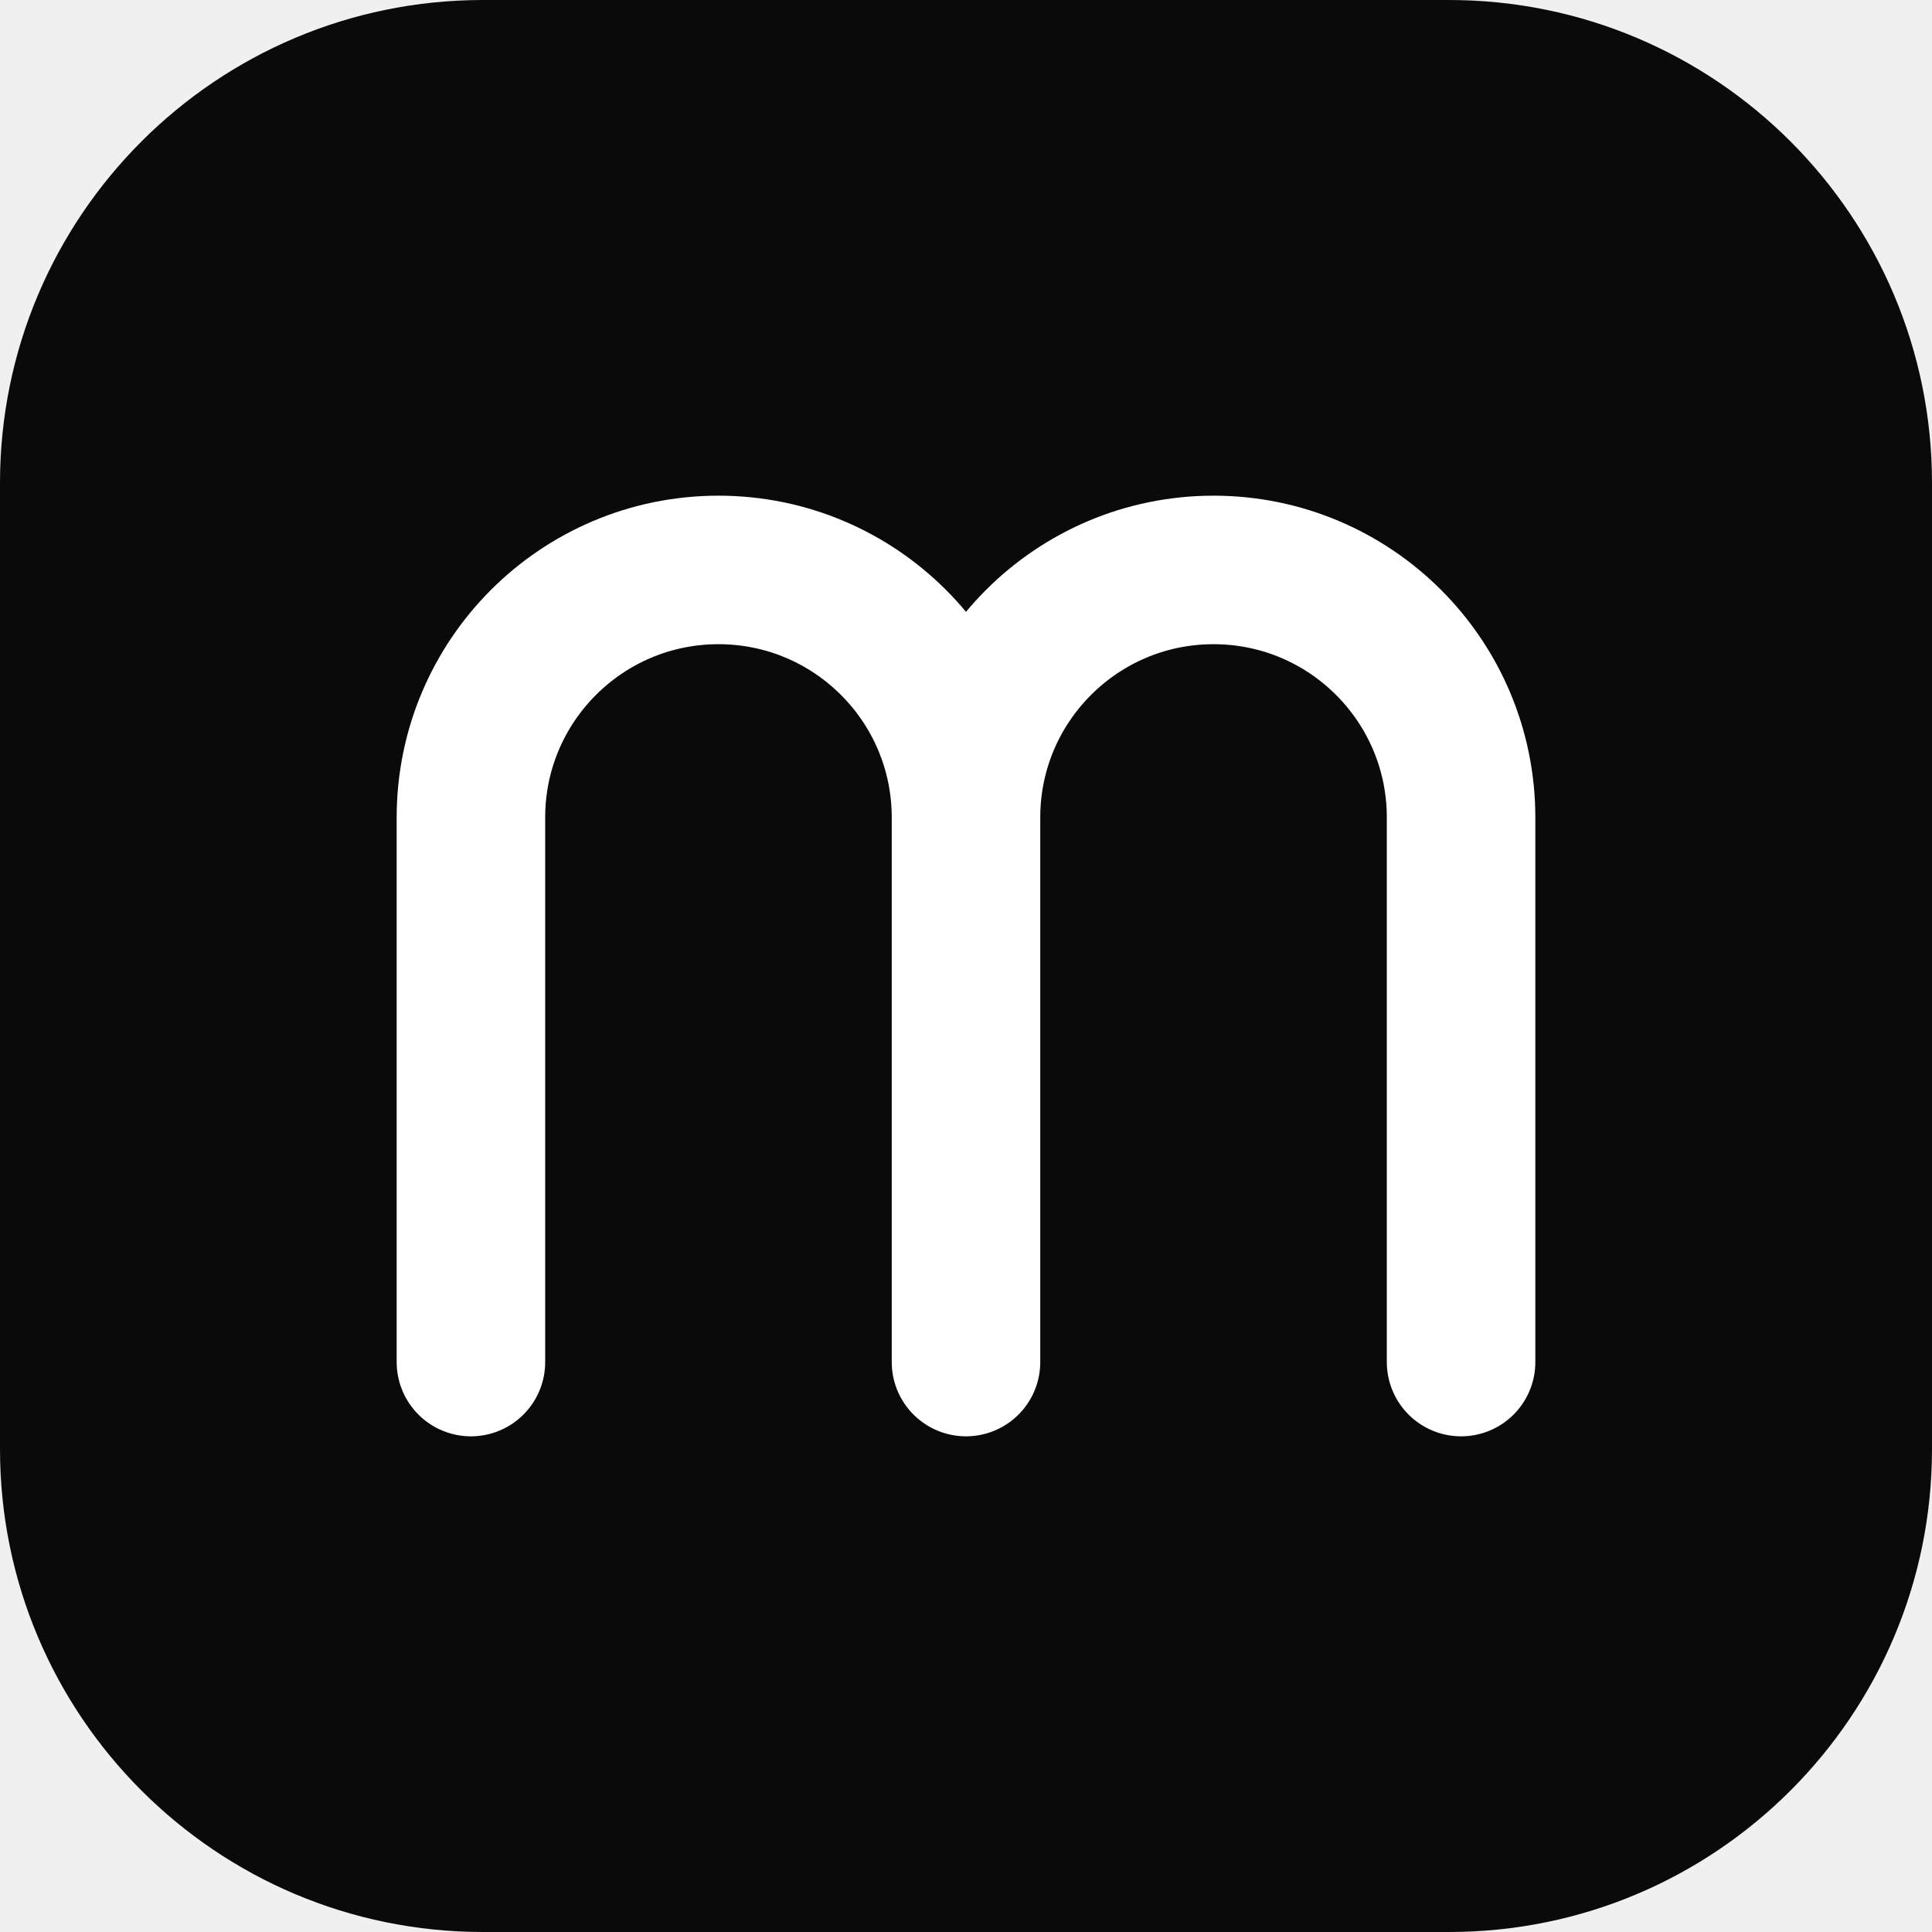
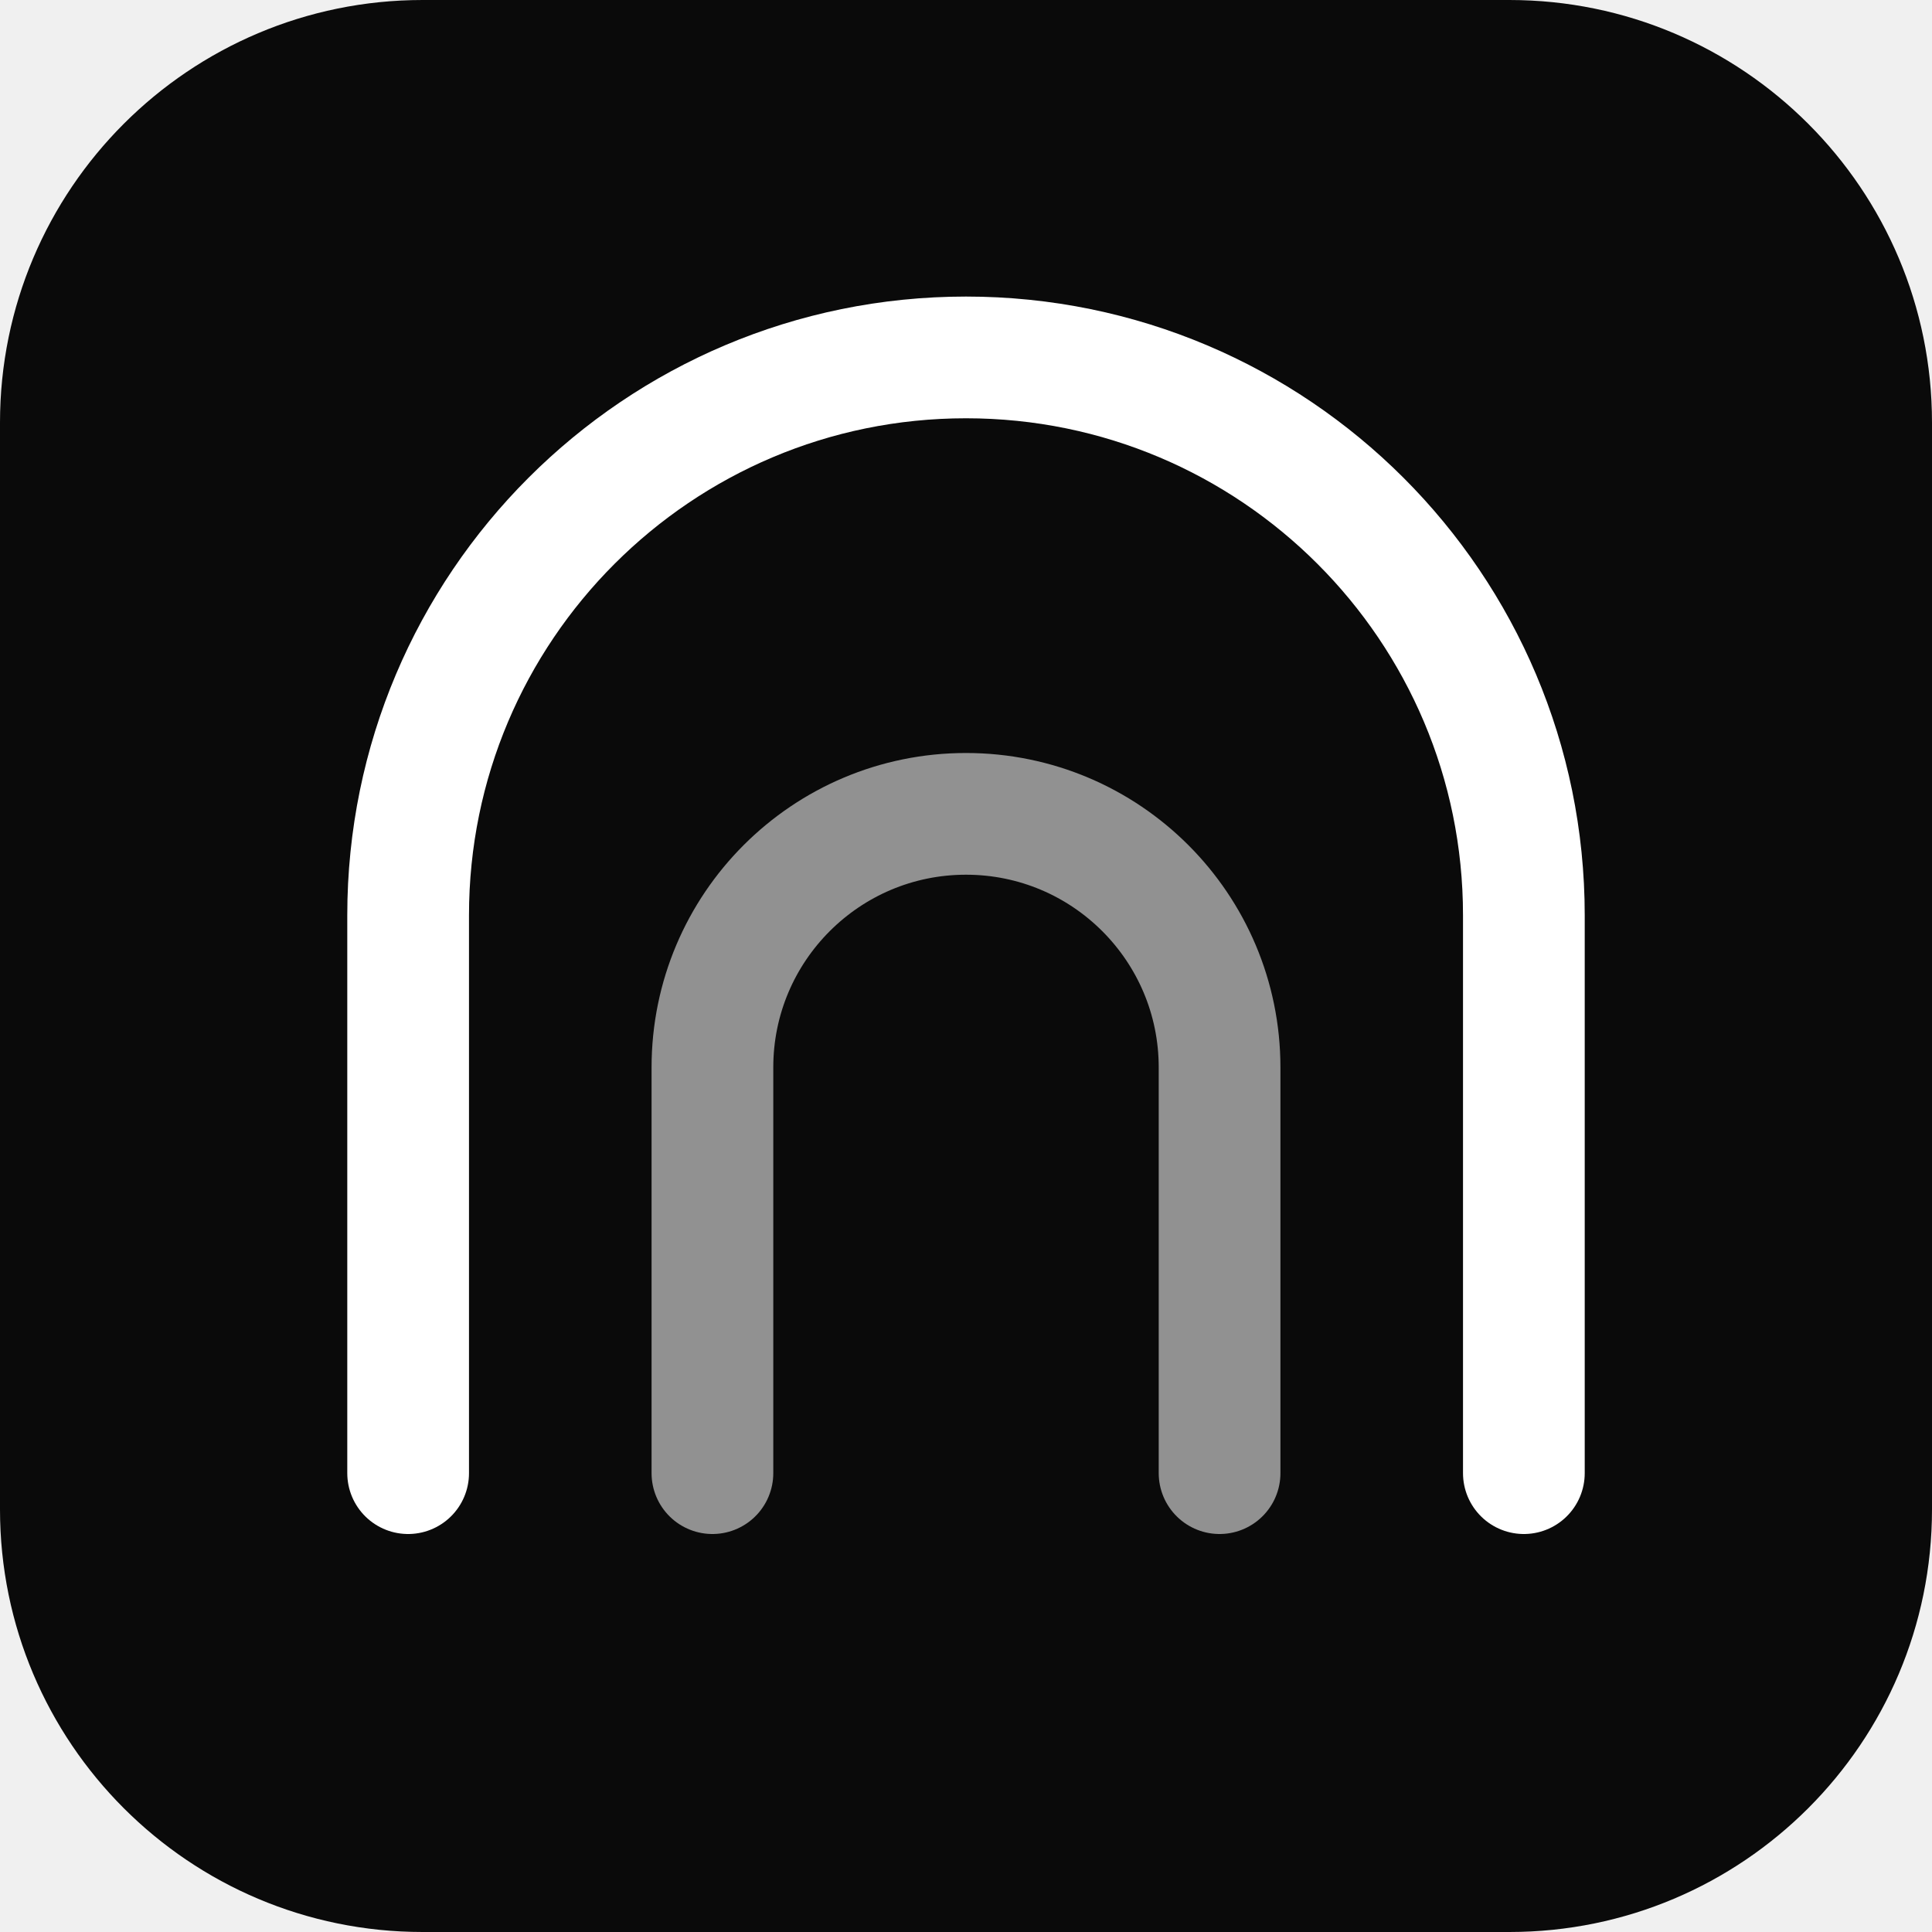
- <svg xmlns="http://www.w3.org/2000/svg" viewBox="0 0 32 32" width="32" height="32" role="img" aria-label="mahzen.bio">
+ <svg xmlns="http://www.w3.org/2000/svg" viewBox="0 0 32 32" width="32" height="32" role="img" aria-label="mahzen">
  <style>
-     .bg { fill: #0a0a0a; }
-     .mark { stroke: #ffffff; }
+     .bg { fill: #0a0a0a }
+     .ink { stroke: #ffffff }
    @media (prefers-color-scheme: dark) {
-       .bg { fill: #fafafa; }
-       .mark { stroke: #0a0a0a; }
+       .bg { fill: #fafafa }
+       .ink { stroke: #0a0a0a }
    }
  </style>
-   <rect class="bg" width="32" height="32" rx="8" />
-   <path class="mark" transform="translate(16 16) scale(.82) translate(-16 -16)" d="M6 24V13a5 5 0 0 1 10 0v11M16 13a5 5 0 0 1 10 0v11" fill="none" stroke-width="3" stroke-linecap="round" stroke-linejoin="round" />
+   <rect class="bg" width="32" height="32" rx="7" />
+   <g transform="translate(16 16) scale(.84) translate(-16 -16)" fill="none" stroke-width="2.4" stroke-linecap="round">
+     <path class="ink" d="M5 26V15a11 11 0 0 1 22 0v11" />
+     <path class="ink" d="M11 26v-8a5 5 0 0 1 10 0v8" opacity=".55" />
+   </g>
</svg>
